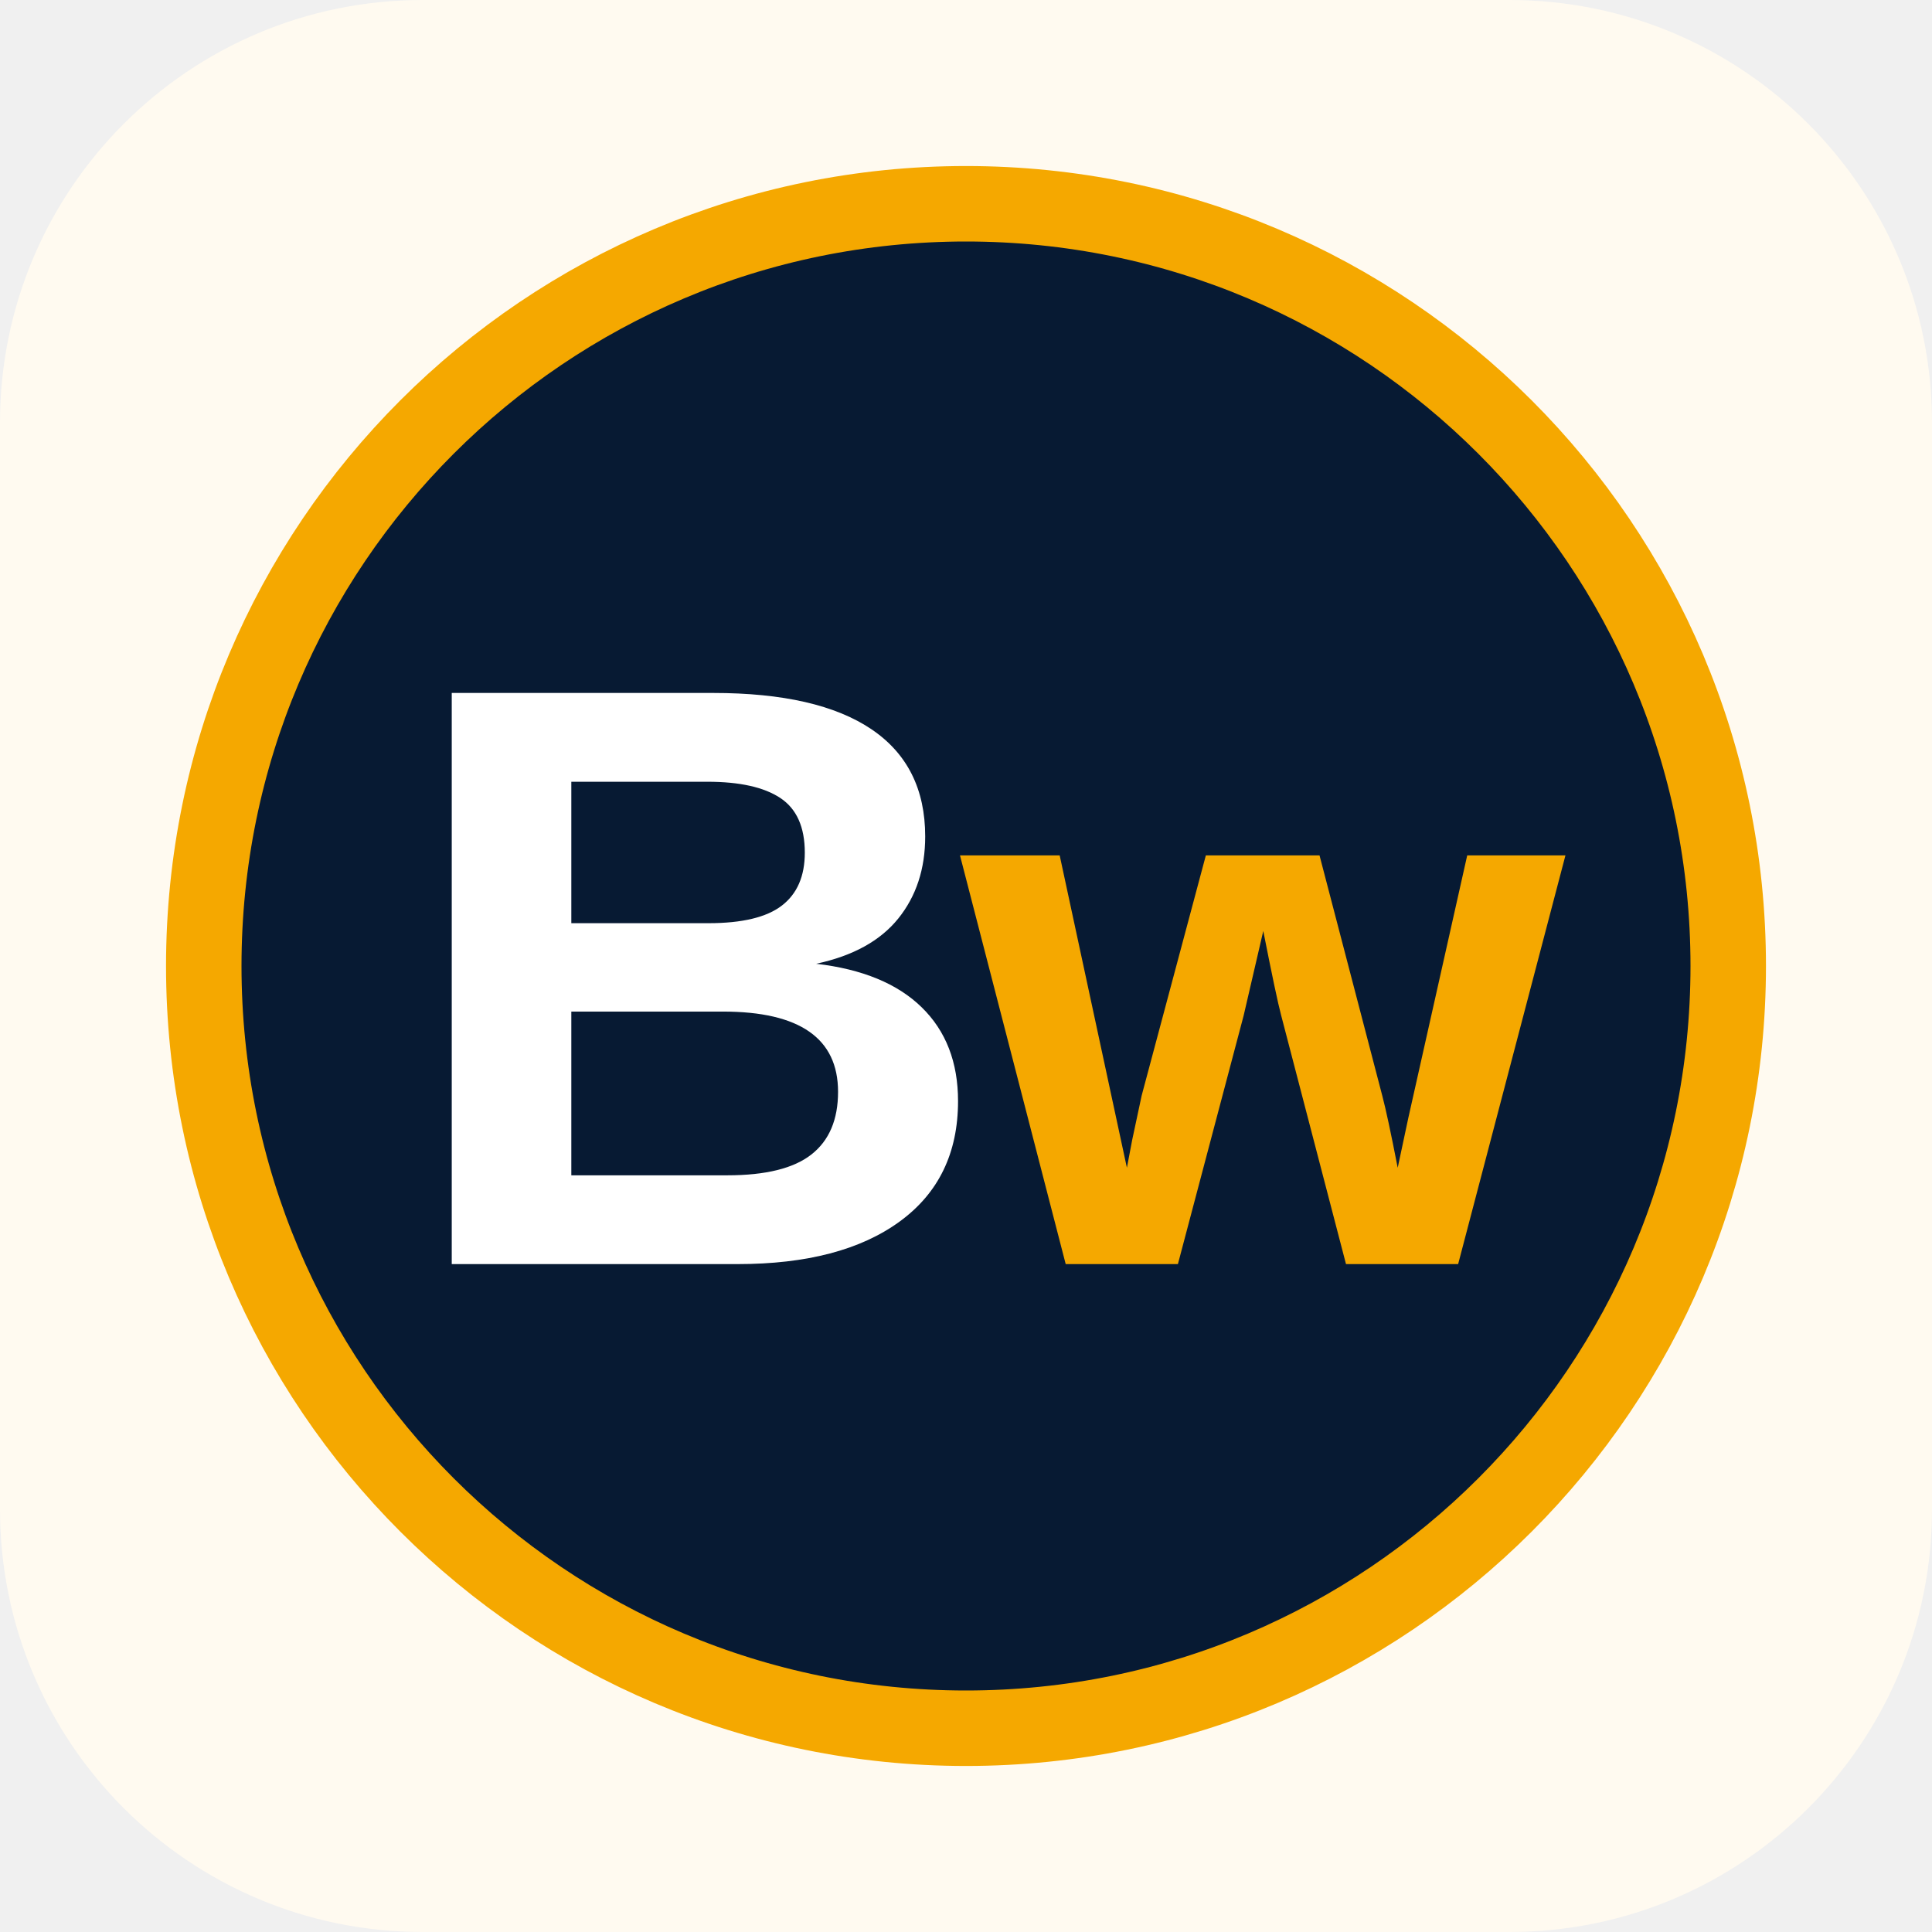
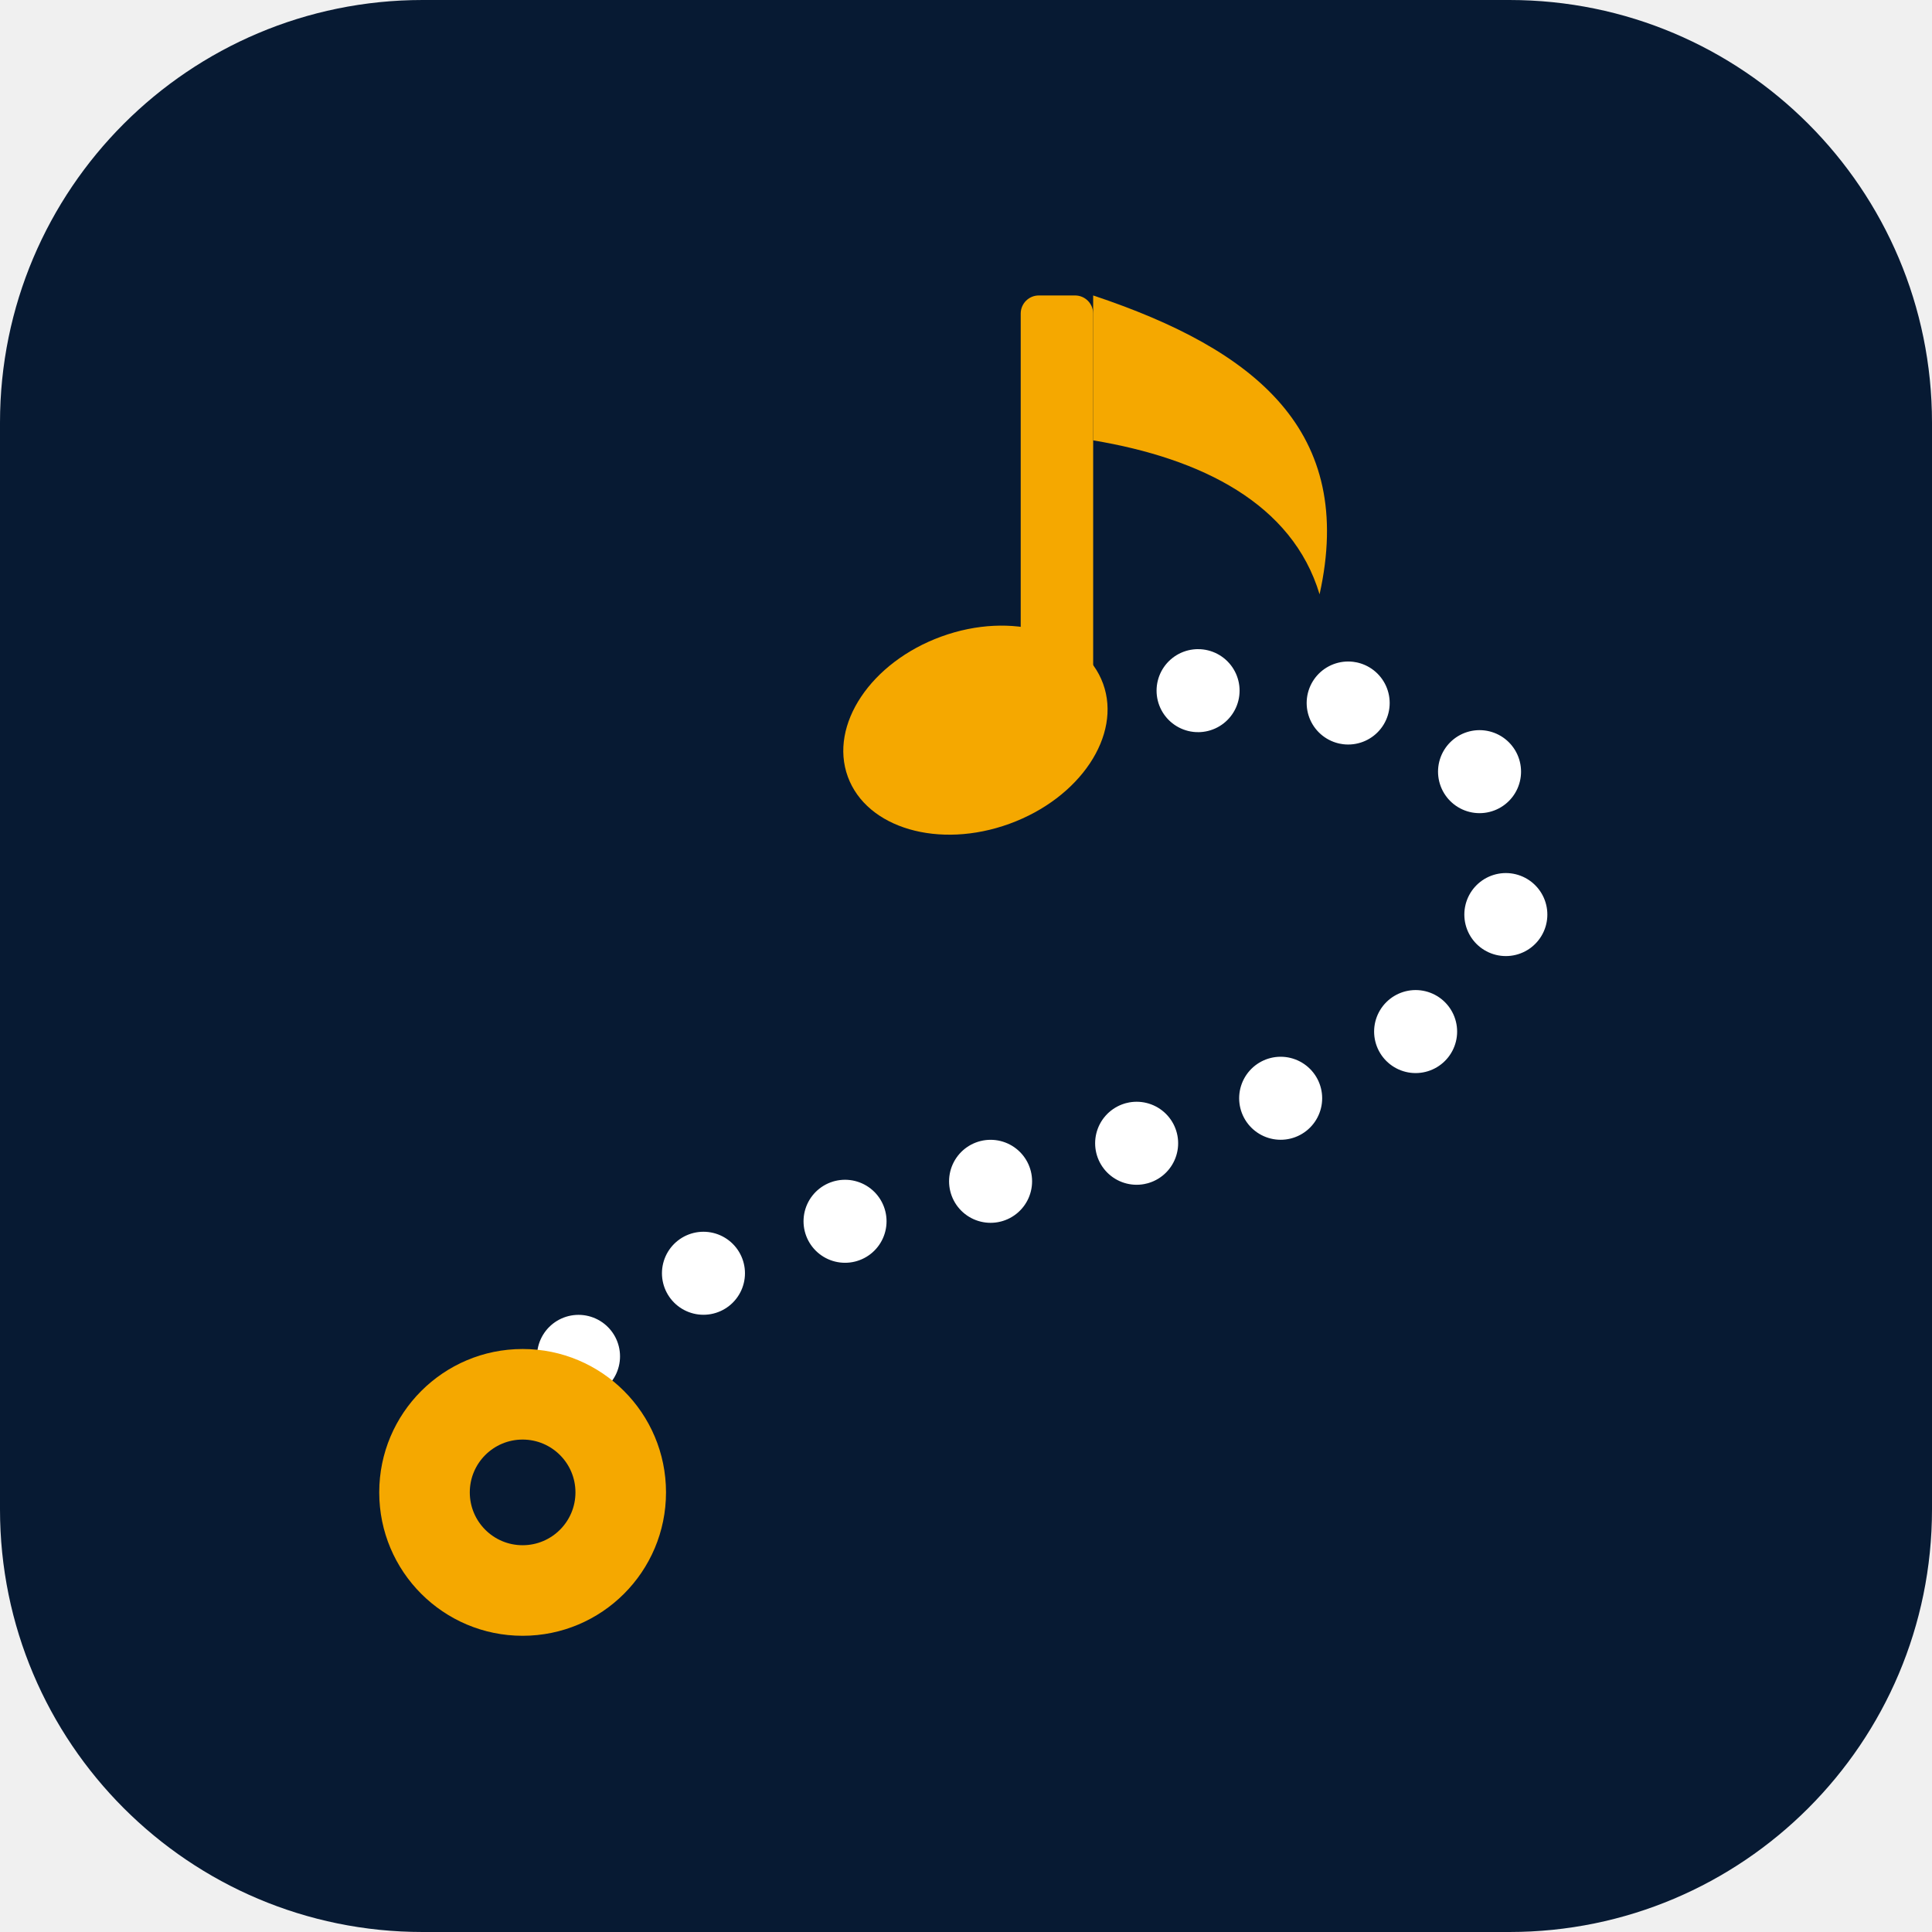
- <svg xmlns="http://www.w3.org/2000/svg" viewBox="0 0 512 512" role="img" aria-labelledby="title">
-   <rect width="512" height="512" rx="112" fill="#fffaf0" />
-   <circle cx="256" cy="256" r="202" fill="#071a33" stroke="#f5a800" stroke-width="20" />
-   <text x="105" y="335" fill="#ffffff" font-family="Arial Black, Arial, sans-serif" font-size="220" font-weight="900">B</text>
-   <text x="255" y="335" fill="#f5a800" font-family="Arial Black, Arial, sans-serif" font-size="205" font-weight="900">w</text>
+ <svg xmlns="http://www.w3.org/2000/svg" viewBox="0 0 512 512" width="512" height="512" role="img">
+   <rect width="512" height="512" rx="112" fill="#071a33" />
+   <g transform="translate(256 256) scale(1.0) translate(-243.5 -262.5)">
+     <path d="M126 402 C 126 300, 396 334, 388 232 C 382 164, 232 196, 222 204" fill="none" stroke="#ffffff" stroke-width="22" stroke-linecap="round" stroke-dasharray="0 40" />
+     <circle cx="126" cy="402" r="38" fill="#f5a800" />
+     <circle cx="126" cy="402" r="14" fill="#071a33" />
+     <g transform="translate(246 200) scale(1.2)" fill="#f5a800">
+       <rect x="10" y="-96" width="16" height="96" rx="4" />
+       <path d="M26 -96 C62 -84, 84 -66, 76 -30 C70 -50, 50 -60, 26 -64 Z" />
+       <ellipse cx="0" cy="0" rx="30" ry="22" transform="rotate(-20)" />
+     </g>
+   </g>
</svg>
